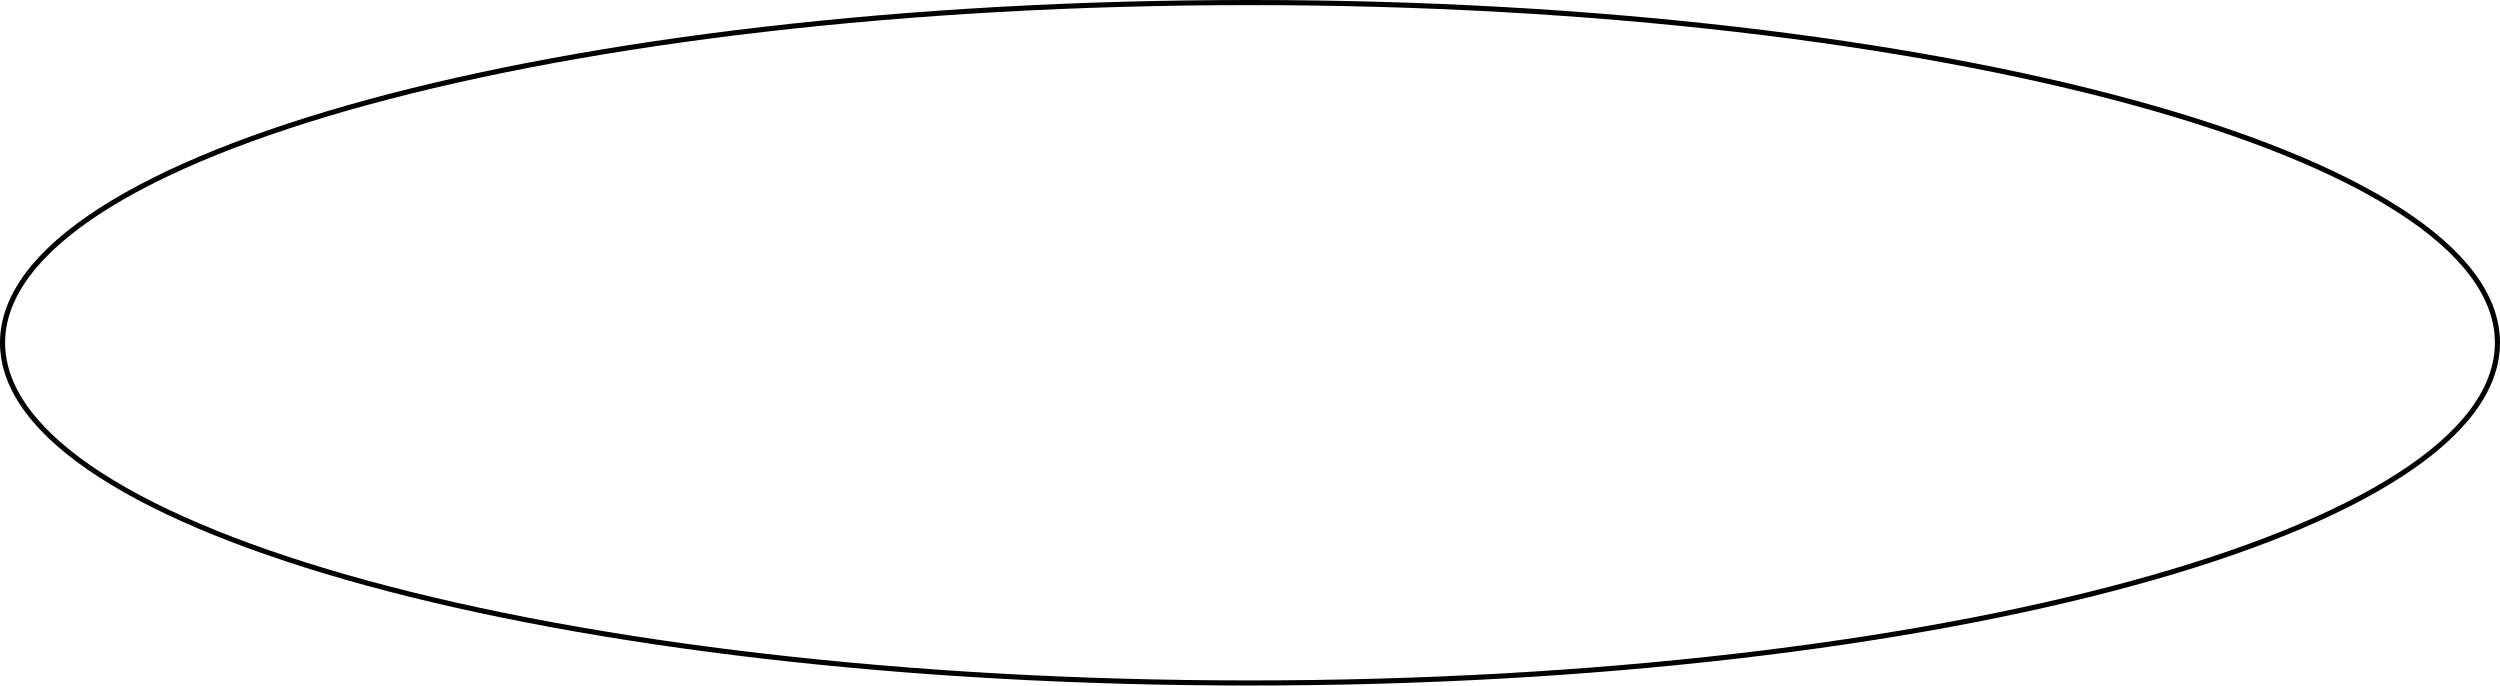
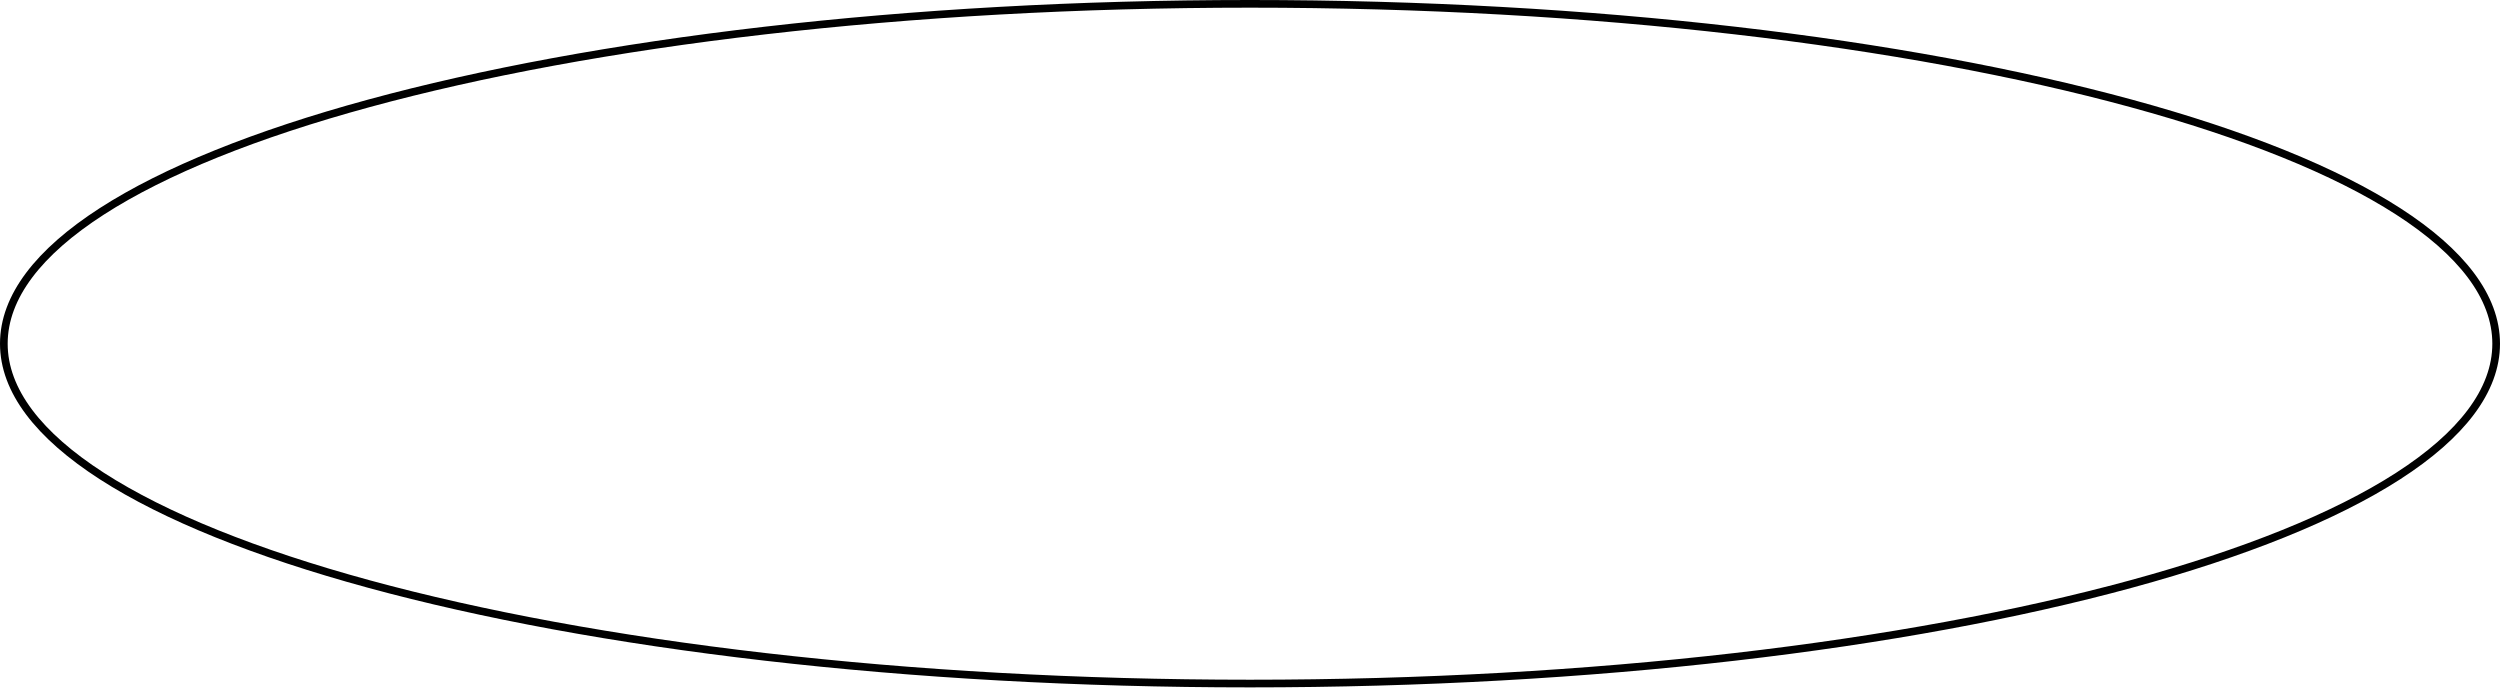
- <svg xmlns="http://www.w3.org/2000/svg" viewBox="0 0 488.38 133.92">
+ <svg xmlns="http://www.w3.org/2000/svg" viewBox="0 0 488.88 134.42">
  <defs>
-     <style>.cls-1{fill:none;stroke:#000;stroke-miterlimit:10;}</style>
+     <style>.cls-1{fill:none;stroke:#000;stroke-miterlimit:10;stroke-width:1.5px;}</style>
  </defs>
  <g id="Layer_2" data-name="Layer 2">
    <g id="Layer_3" data-name="Layer 3">
-       <ellipse class="cls-1" cx="244.19" cy="66.96" rx="243.69" ry="66.46" />
+       <ellipse class="cls-1" cx="244.44" cy="67.21" rx="243.69" ry="66.46" />
    </g>
  </g>
</svg>
